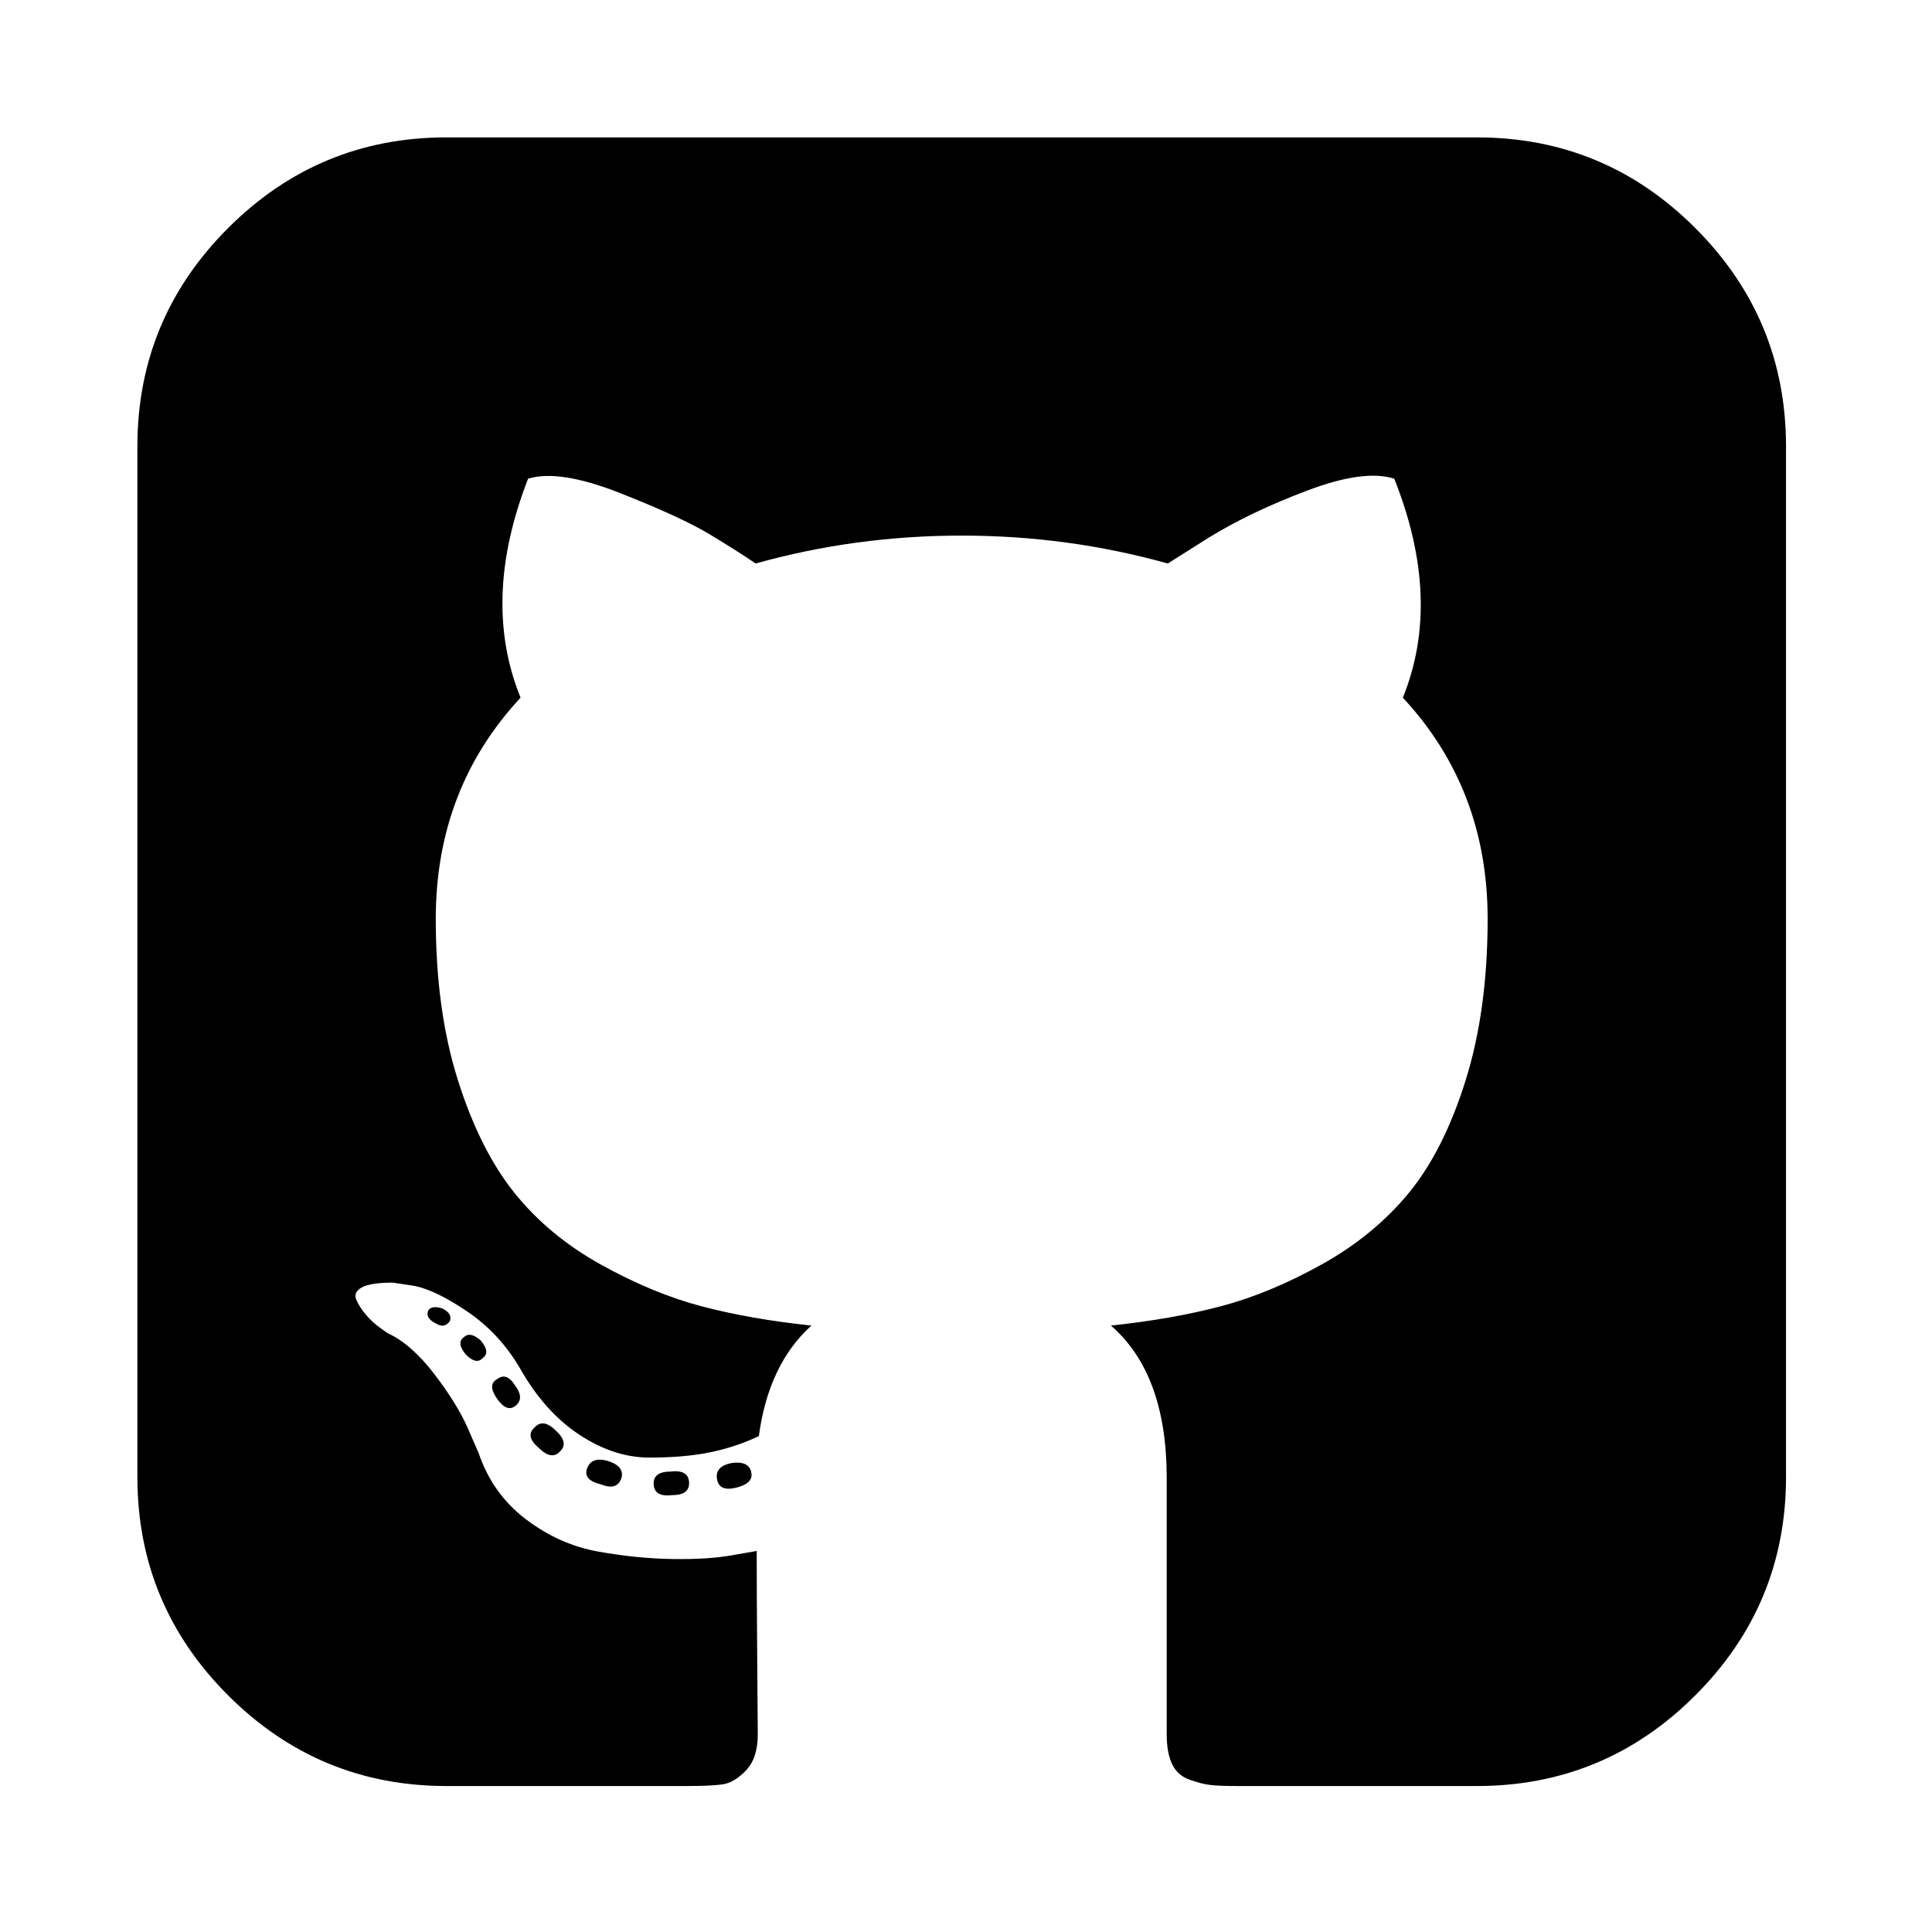
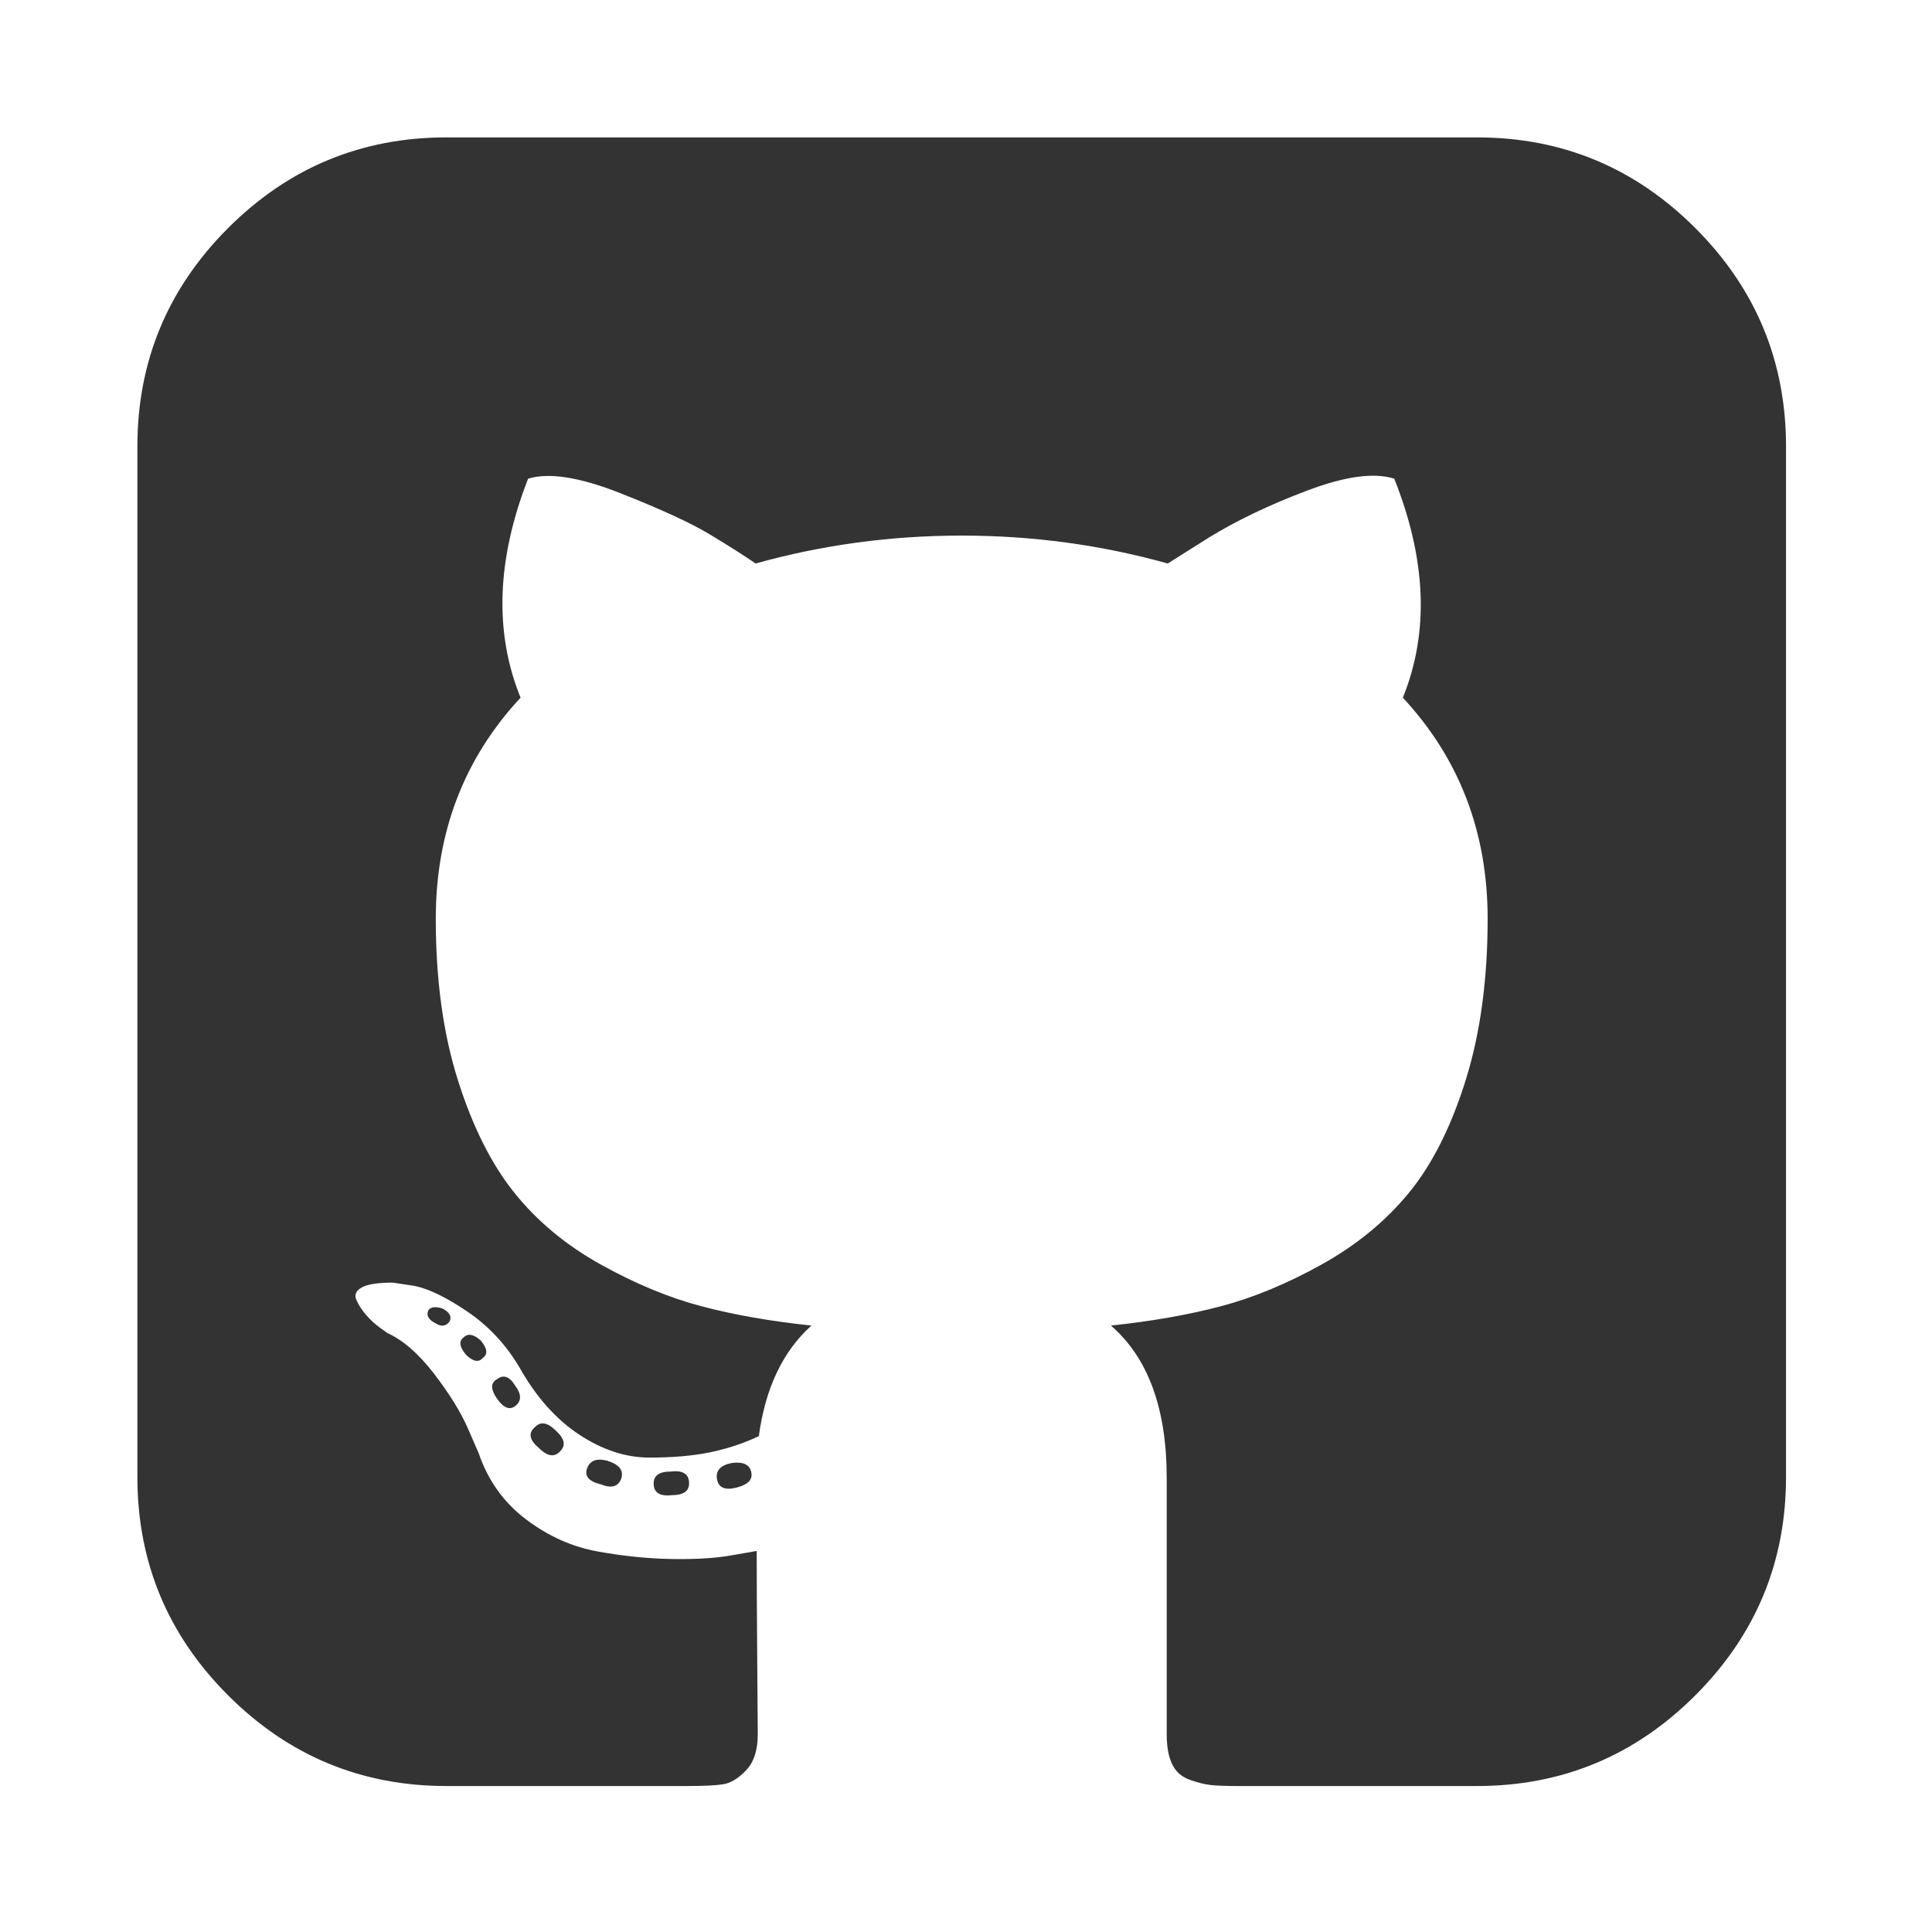
<svg xmlns="http://www.w3.org/2000/svg" width="90" height="90" viewBox="0 0 90 90">
  <g transform="scale(.05)">
-     <path d="M522 1352q-8 9-20-3-13-11-4-19 8-9 20 3 12 11 4 19zm-42-61q9 12 0 19-8 6-17-7t0-18q9-7 17 6zm-61-60q-5 7-13 2-10-5-7-12 3-5 13-2 10 5 7 12zm31 34q-6 7-16-3-9-11-2-16 6-6 16 3 9 11 2 16zm129 112q-4 12-19 6-17-4-13-15t19-7q16 5 13 16zm63 5q0 11-16 11-17 2-17-11 0-11 16-11 17-2 17 11zm58-10q2 10-14 14t-18-8 14-15q16-2 18 9zm964-956v960q0 119-84.5 203.5t-203.5 84.5h-224q-16 0-24.5-1t-19.5-5-16-14.5-5-27.5v-239q0-97-52-142 57-6 102.5-18t94-39 81-66.5 53-105 20.5-150.5q0-121-79-206 37-91-8-204-28-9-81 11t-92 44l-38 24q-93-26-192-26t-192 26q-16-11-42.5-27t-83.5-38.5-86-13.5q-44 113-7 204-79 85-79 206 0 85 20.5 150t52.5 105 80.5 67 94 39 102.5 18q-40 36-49 103-21 10-45 15t-57 5-65.5-21.5-55.5-62.5q-19-32-48.5-52t-49.5-24l-20-3q-21 0-29 4.5t-5 11.5 9 14 13 12l7 5q22 10 43.5 38t31.5 51l10 23q13 38 44 61.5t67 30 69.5 7 55.5-3.5l23-4q0 38 .5 103t.5 68q0 22-11 33.5t-22 13-33 1.5h-224q-119 0-203.5-84.5t-84.5-203.5v-960q0-119 84.5-203.5t203.5-84.5h960q119 0 203.5 84.5t84.5 203.5z" />
+     <path fill="#333333" d="M522 1352q-8 9-20-3-13-11-4-19 8-9 20 3 12 11 4 19zm-42-61q9 12 0 19-8 6-17-7t0-18q9-7 17 6zm-61-60q-5 7-13 2-10-5-7-12 3-5 13-2 10 5 7 12zm31 34q-6 7-16-3-9-11-2-16 6-6 16 3 9 11 2 16zm129 112q-4 12-19 6-17-4-13-15t19-7q16 5 13 16zm63 5q0 11-16 11-17 2-17-11 0-11 16-11 17-2 17 11zm58-10q2 10-14 14t-18-8 14-15q16-2 18 9zm964-956v960q0 119-84.5 203.5t-203.5 84.5h-224q-16 0-24.5-1t-19.5-5-16-14.5-5-27.5v-239q0-97-52-142 57-6 102.5-18t94-39 81-66.5 53-105 20.5-150.5q0-121-79-206 37-91-8-204-28-9-81 11t-92 44l-38 24q-93-26-192-26t-192 26q-16-11-42.5-27t-83.5-38.5-86-13.5q-44 113-7 204-79 85-79 206 0 85 20.5 150t52.5 105 80.5 67 94 39 102.5 18q-40 36-49 103-21 10-45 15t-57 5-65.5-21.5-55.5-62.5q-19-32-48.5-52t-49.5-24l-20-3q-21 0-29 4.5t-5 11.5 9 14 13 12l7 5q22 10 43.5 38t31.5 51l10 23q13 38 44 61.5t67 30 69.5 7 55.5-3.5l23-4q0 38 .5 103t.5 68q0 22-11 33.5t-22 13-33 1.5h-224q-119 0-203.5-84.5t-84.5-203.5v-960q0-119 84.5-203.5t203.5-84.5h960q119 0 203.5 84.5t84.5 203.5z" />
  </g>
</svg>
